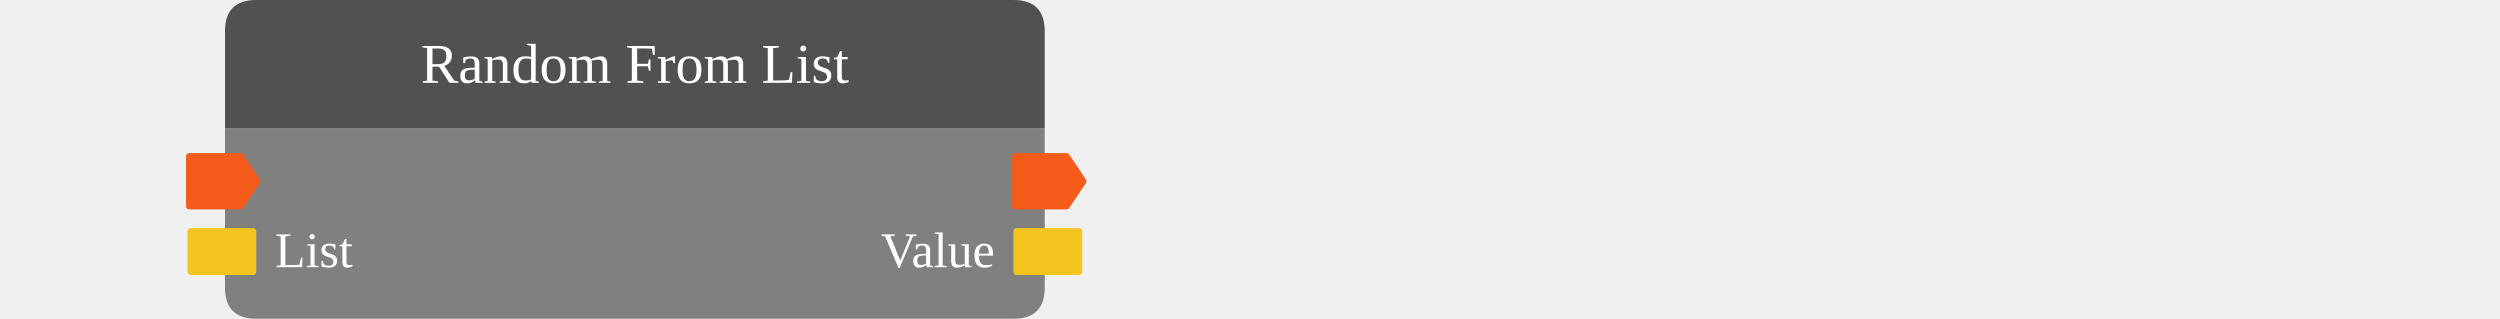
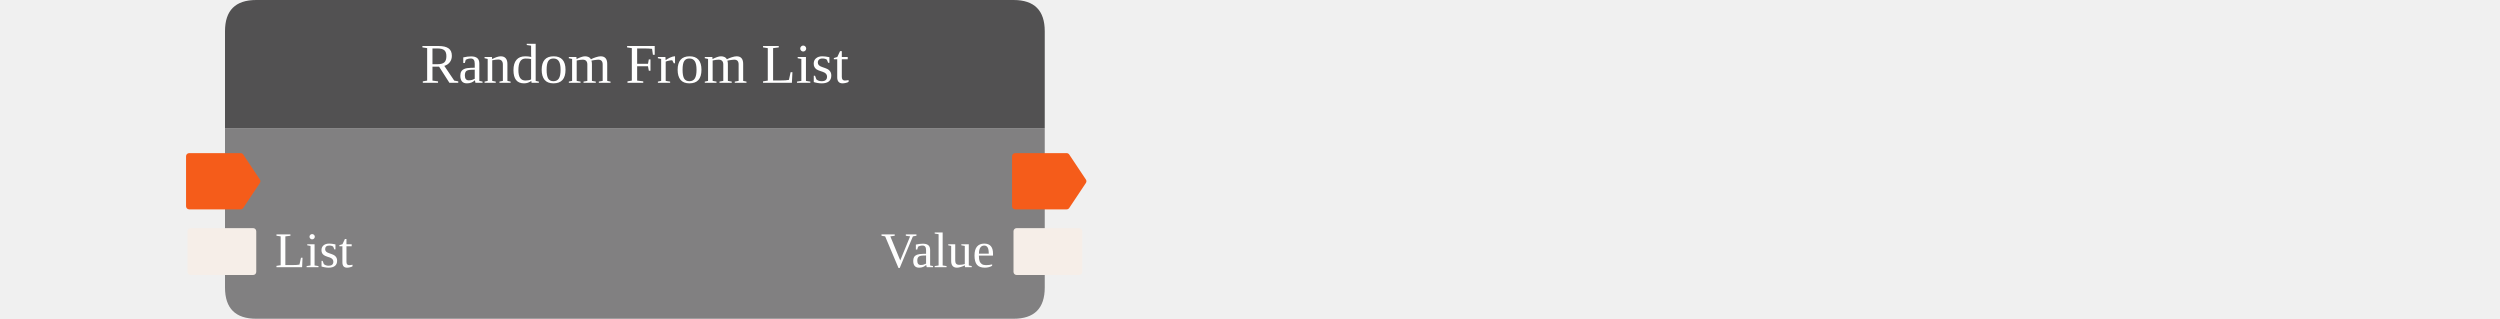
<svg xmlns="http://www.w3.org/2000/svg" width="800" height="102" viewbox="0 0 800 102">
  <path fill="#818081" d="M72, 41 v51 q0,10,10,10 h242.32 q10,0,10,-10 v-51 h262.32" />
  <path d="M77,49h-16.465c-0.552,0,-1,0.448,-1,1v16c0,0.552,0.448,1,1,1h16.465c0.334,0,0.647,-0.167,0.832,-0.445l5.333,-8c0.224,-0.336,0.224,-0.774,0,-1.11l-5.333,-8c-0.185,-0.278,-0.498,-0.445,-0.832,-0.445z" fill="#F55C1A" />
  <text x="88" y="61.5" fill="white" text-anchor="start" font-size="medium" class="uwuntu" />
-   <rect x="60" y="73" width="22" height="15" rx="1" fill="#F5C51F" />
+   <rect x="60" y="73" width="22" height="15" rx="1" fill="#F6EEE8" />
  <text x="88" y="85.5" fill="white" text-anchor="start" font-size="medium" class="uwuntu">List</text>
  <path d="M341.32,49h-16.465c-0.552,0,-1,0.448,-1,1v16c0,0.552,0.448,1,1,1h16.465c0.334,0,0.647,-0.167,0.832,-0.445l5.333,-8c0.224,-0.336,0.224,-0.774,0,-1.11l-5.333,-8c-0.185,-0.278,-0.498,-0.445,-0.832,-0.445z" fill="#F55C1A" />
  <text x="318.32" y="61.5" fill="white" text-anchor="end" font-size="medium" class="uwuntu" />
-   <rect x="324.32" y="73" width="22" height="15" rx="1" fill="#F5C51F" />
+   <rect x="324.32" y="73" width="22" height="15" rx="1" fill="#F6EEE8" />
  <text x="318.32" y="85.5" fill="white" text-anchor="end" font-size="medium" class="uwuntu">Value</text>
  <path d="M72, 41 v-31 q0,-10,10,-10 h242.32 q10,0,10,10 v31 h-262.32" fill="#525152" />
  <text x="203.16" y="26.5" fill="white" text-anchor="middle" font-size="18px" class="uwuntu">Random From List</text>
</svg>
